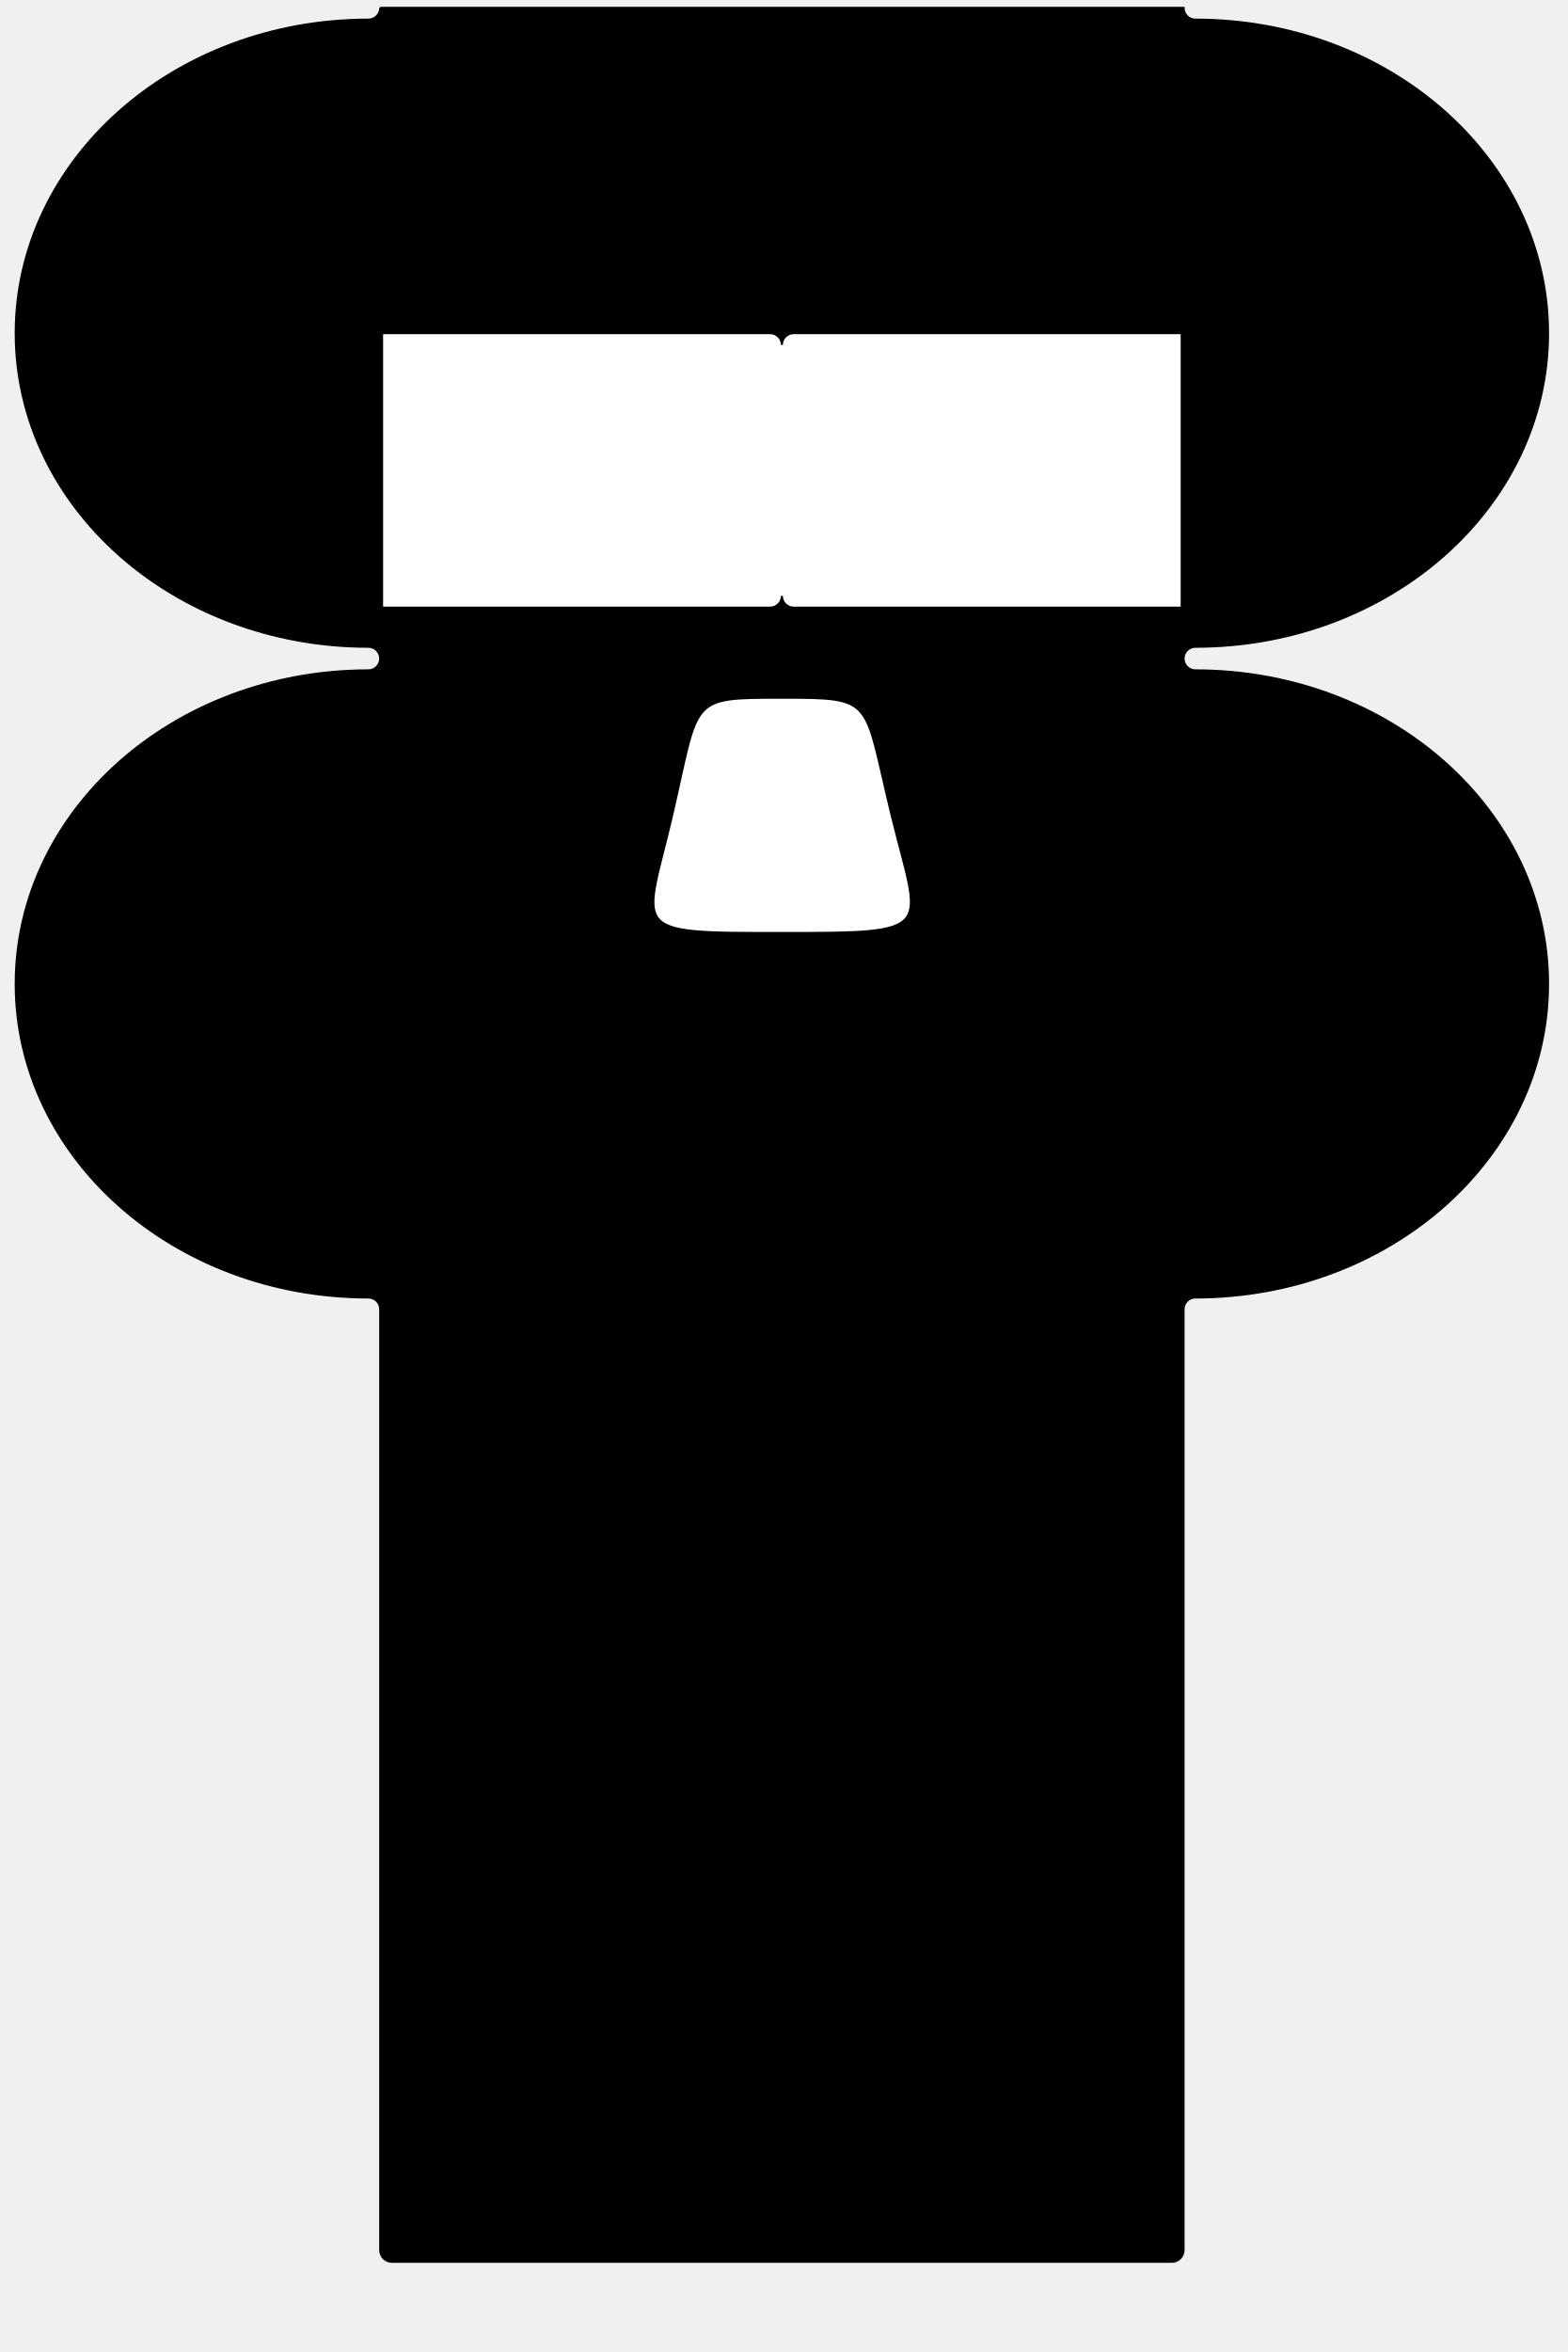
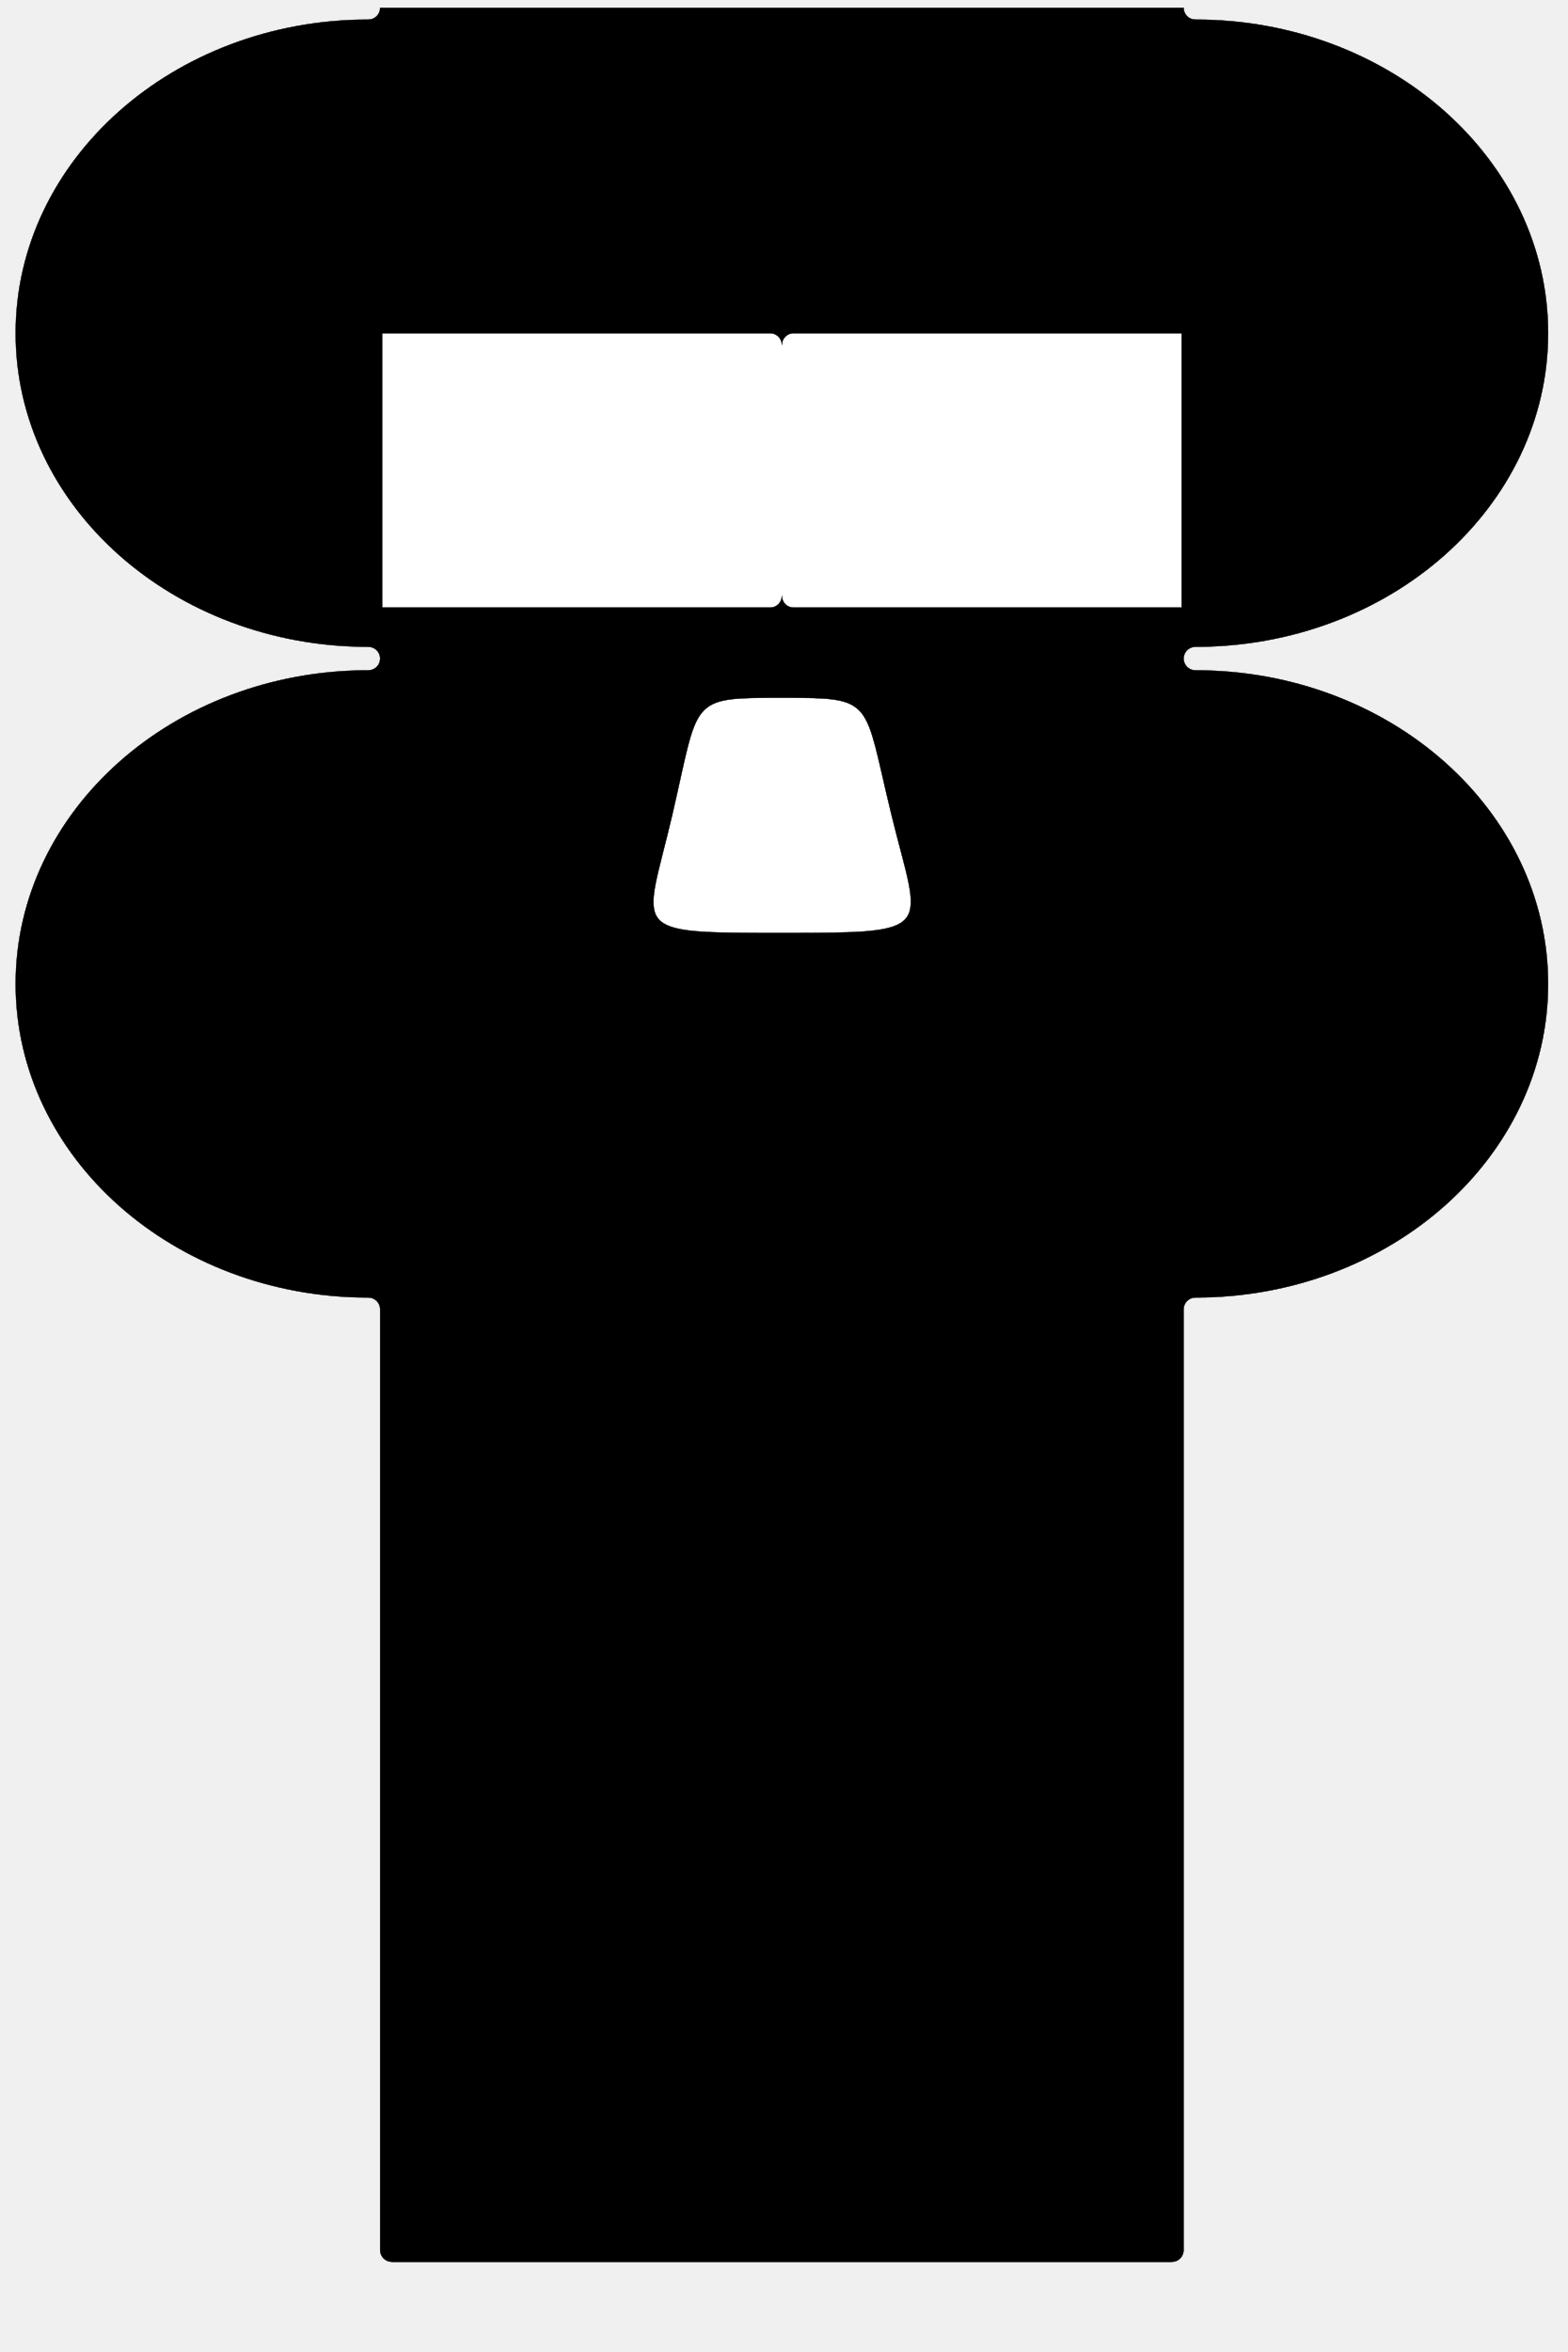
<svg xmlns="http://www.w3.org/2000/svg" viewBox="0 0 400 600" width="400mm" height="600mm">
-   <path stroke="black" stroke-width="0.5" d="M 97 2 l 205 0 a 3 3 0 0 0 3 3 a 90 80 0 0 1 90 80 a 90 80 0 0 1 -90 80 a 3 3 0 0 0 -3 3 a 3 3 0 0 0 3 3 a 90 80 0 0 1 90 80 a 90 80 0 0 1 -90 80 a 3 3 0 0 0 -3 3 l 0 80 l 0 80 l 0 80 a 3 3 0 0 1 -3 3 l -199 0 a 3 3 0 0 1 -3 -3 l 0 -80 l 0 -80 l 0 -80 a 3 3 0 0 0 -3 -3 a 90 80 0 0 1 -90 -80 a 90 80 0 0 1 90 -80 a 3 3 0 0 0 3 -3 a 3 3 0 0 0 -3 -3 a 90 80 0 0 1 -90 -80 a 90 80 0 0 1 90 -80 a 3 3 0 0 0 3 -3" fill="black" />
-   <path stroke="black" stroke-width="0.5" d="M 199.5 152 a 3 3 0 0 1 -3 3 l -99 0 l 0 -70 l 99 0 a 3 3 0 0 1 3 3 a 3 3 0 0 1 3 -3 l 99 0 l 0 70 l -99 0 a 3 3 0 0 1 -3 -3" fill="white" />
-   <path stroke="black" stroke-width="0.5" d="M 199.5 178 c 24 0 20.7 0.2 28 30 s 12 30 -28 30 s -35 0 -28 -30 s 4 -30 28 -30" fill="white" />
+   <path stroke="black" stroke-width="0.1" d="M 97 2 l 205 0 a 3 3 0 0 0 3 3 a 90 80 0 0 1 90 80 a 90 80 0 0 1 -90 80 a 3 3 0 0 0 -3 3 a 3 3 0 0 0 3 3 a 90 80 0 0 1 90 80 a 90 80 0 0 1 -90 80 a 3 3 0 0 0 -3 3 l 0 80 l 0 80 l 0 80 a 3 3 0 0 1 -3 3 l -199 0 a 3 3 0 0 1 -3 -3 l 0 -80 l 0 -80 l 0 -80 a 3 3 0 0 0 -3 -3 a 90 80 0 0 1 -90 -80 a 90 80 0 0 1 90 -80 a 3 3 0 0 0 3 -3 a 3 3 0 0 0 -3 -3 a 90 80 0 0 1 -90 -80 a 90 80 0 0 1 90 -80 a 3 3 0 0 0 3 -3" fill="black" />
+   <path stroke="black" stroke-width="0.1" d="M 199.5 152 a 3 3 0 0 1 -3 3 l -99 0 l 0 -70 l 99 0 a 3 3 0 0 1 3 3 a 3 3 0 0 1 3 -3 l 99 0 l 0 70 l -99 0 a 3 3 0 0 1 -3 -3" fill="white" />
+   <path stroke="black" stroke-width="0.1" d="M 199.5 178 c 24 0 20.7 0.2 28 30 s 12 30 -28 30 s -35 0 -28 -30 s 4 -30 28 -30" fill="white" />
</svg>
